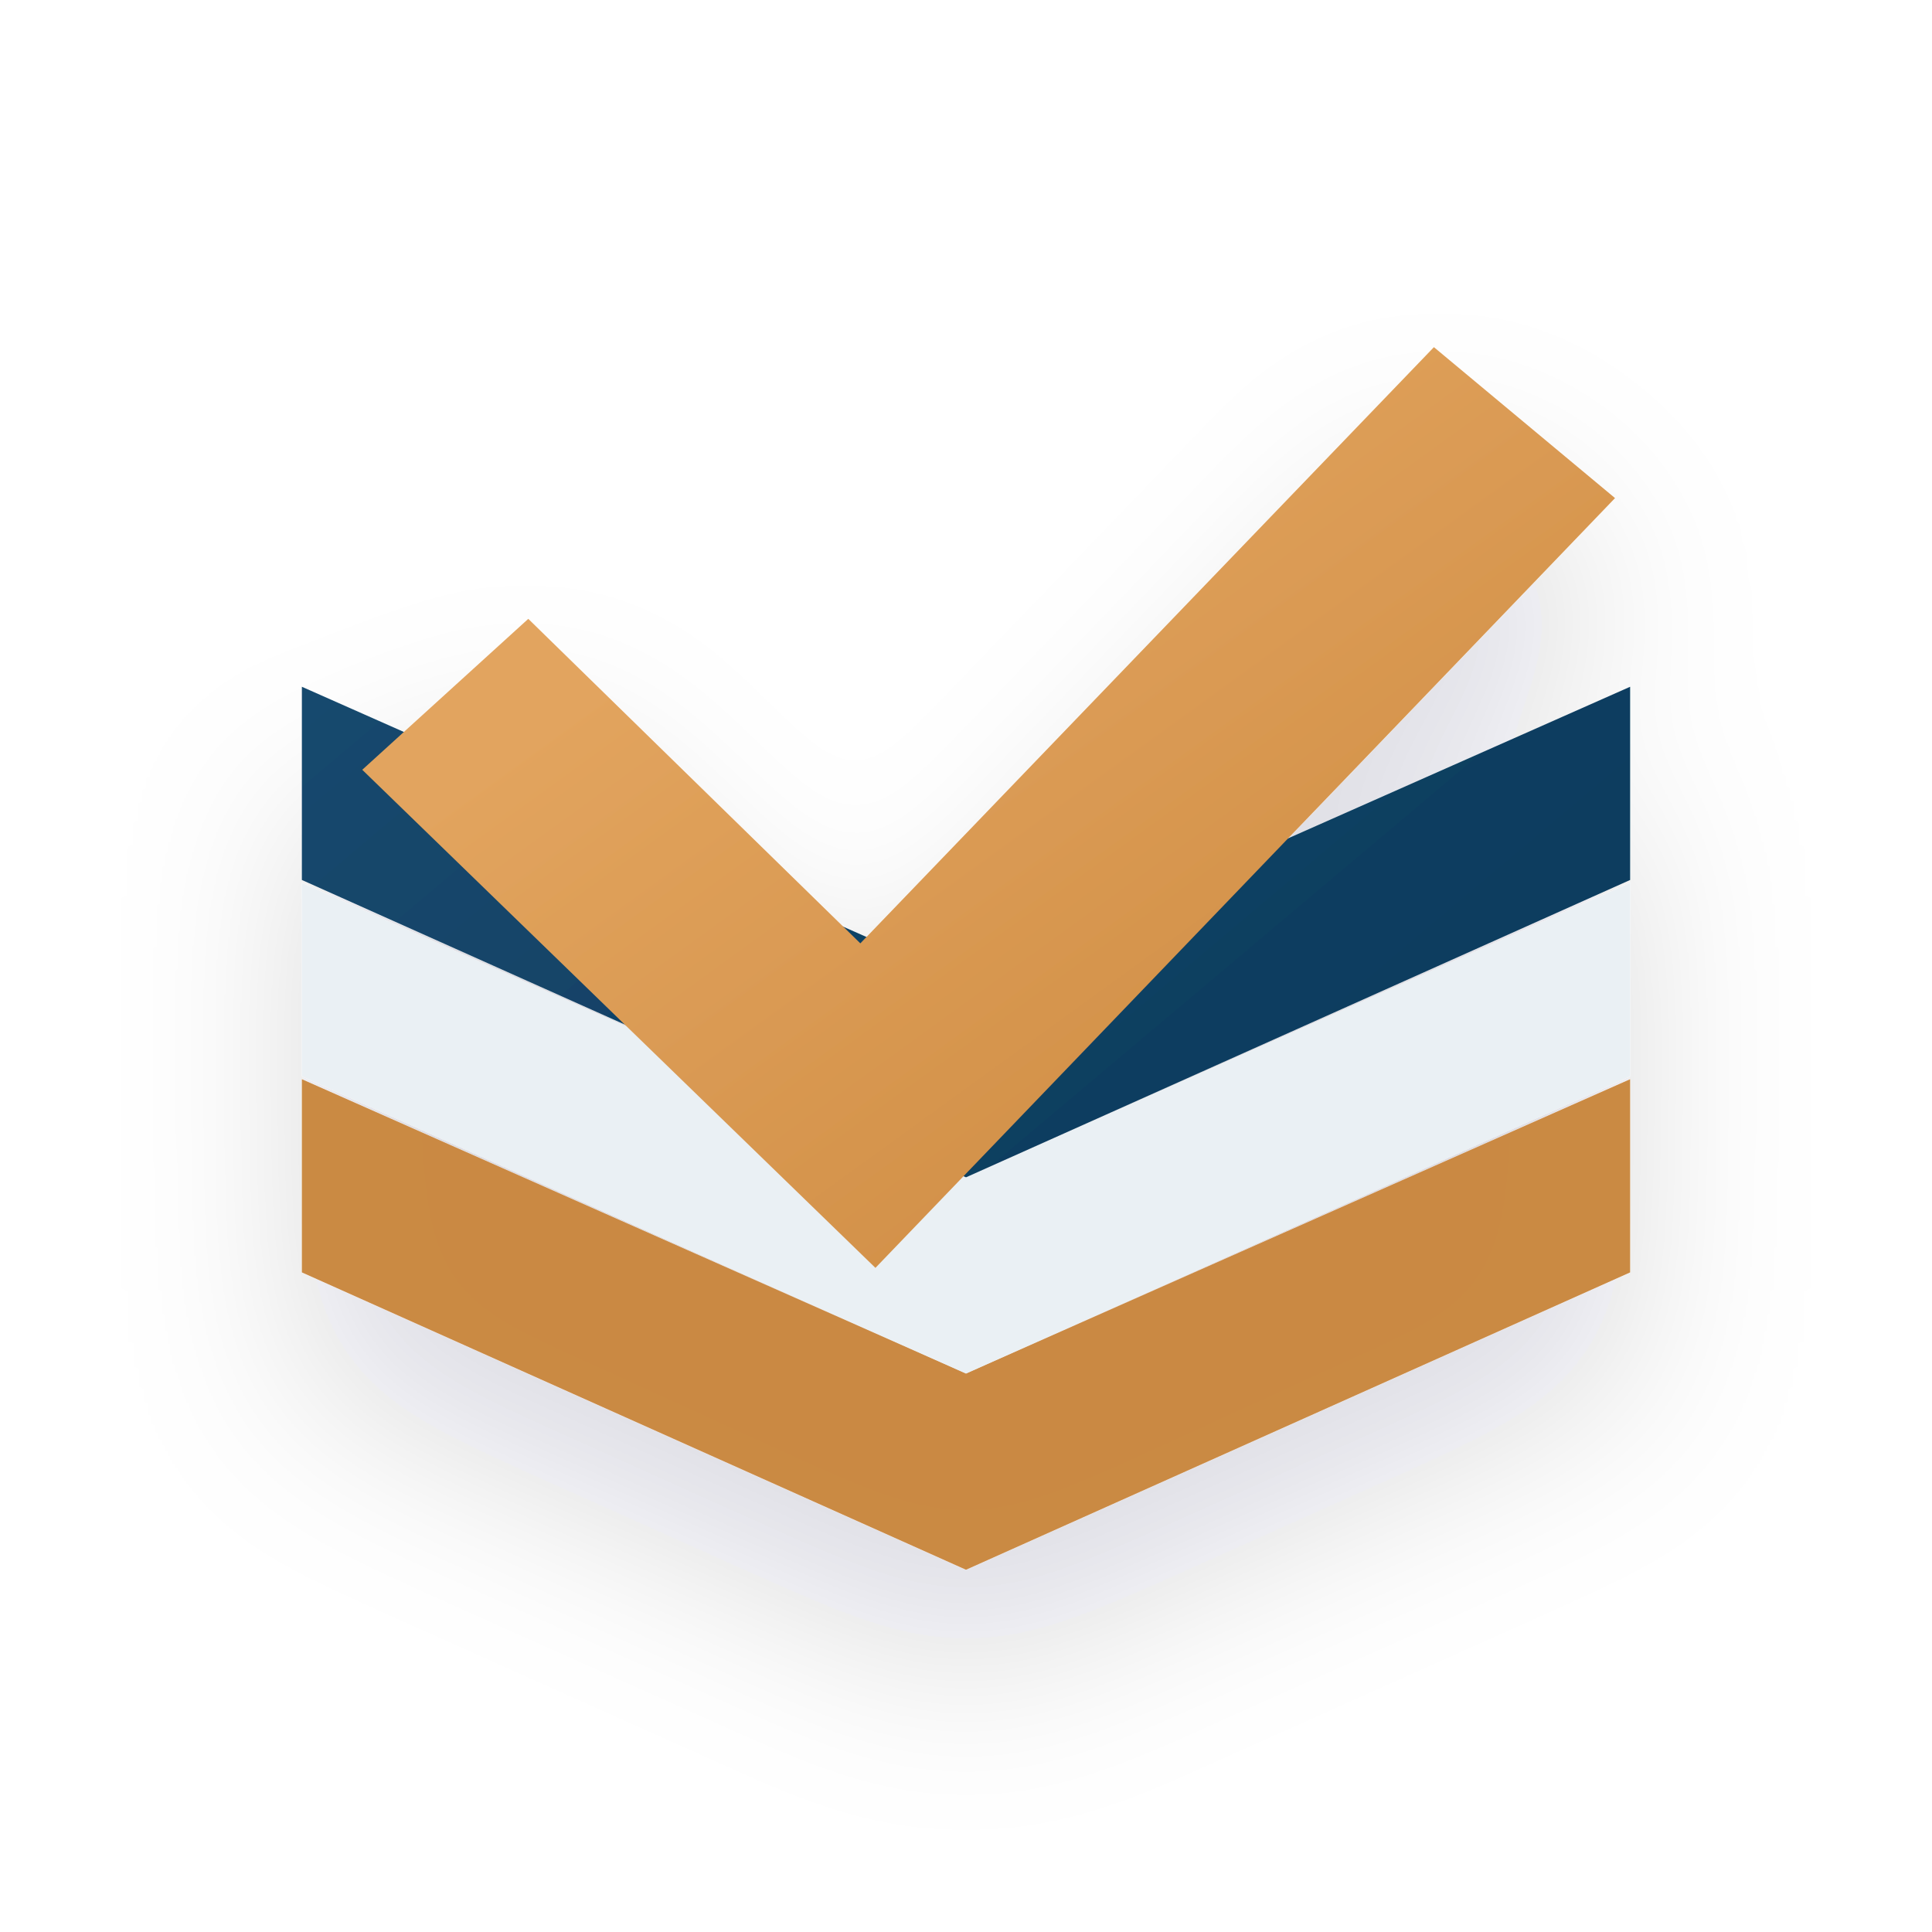
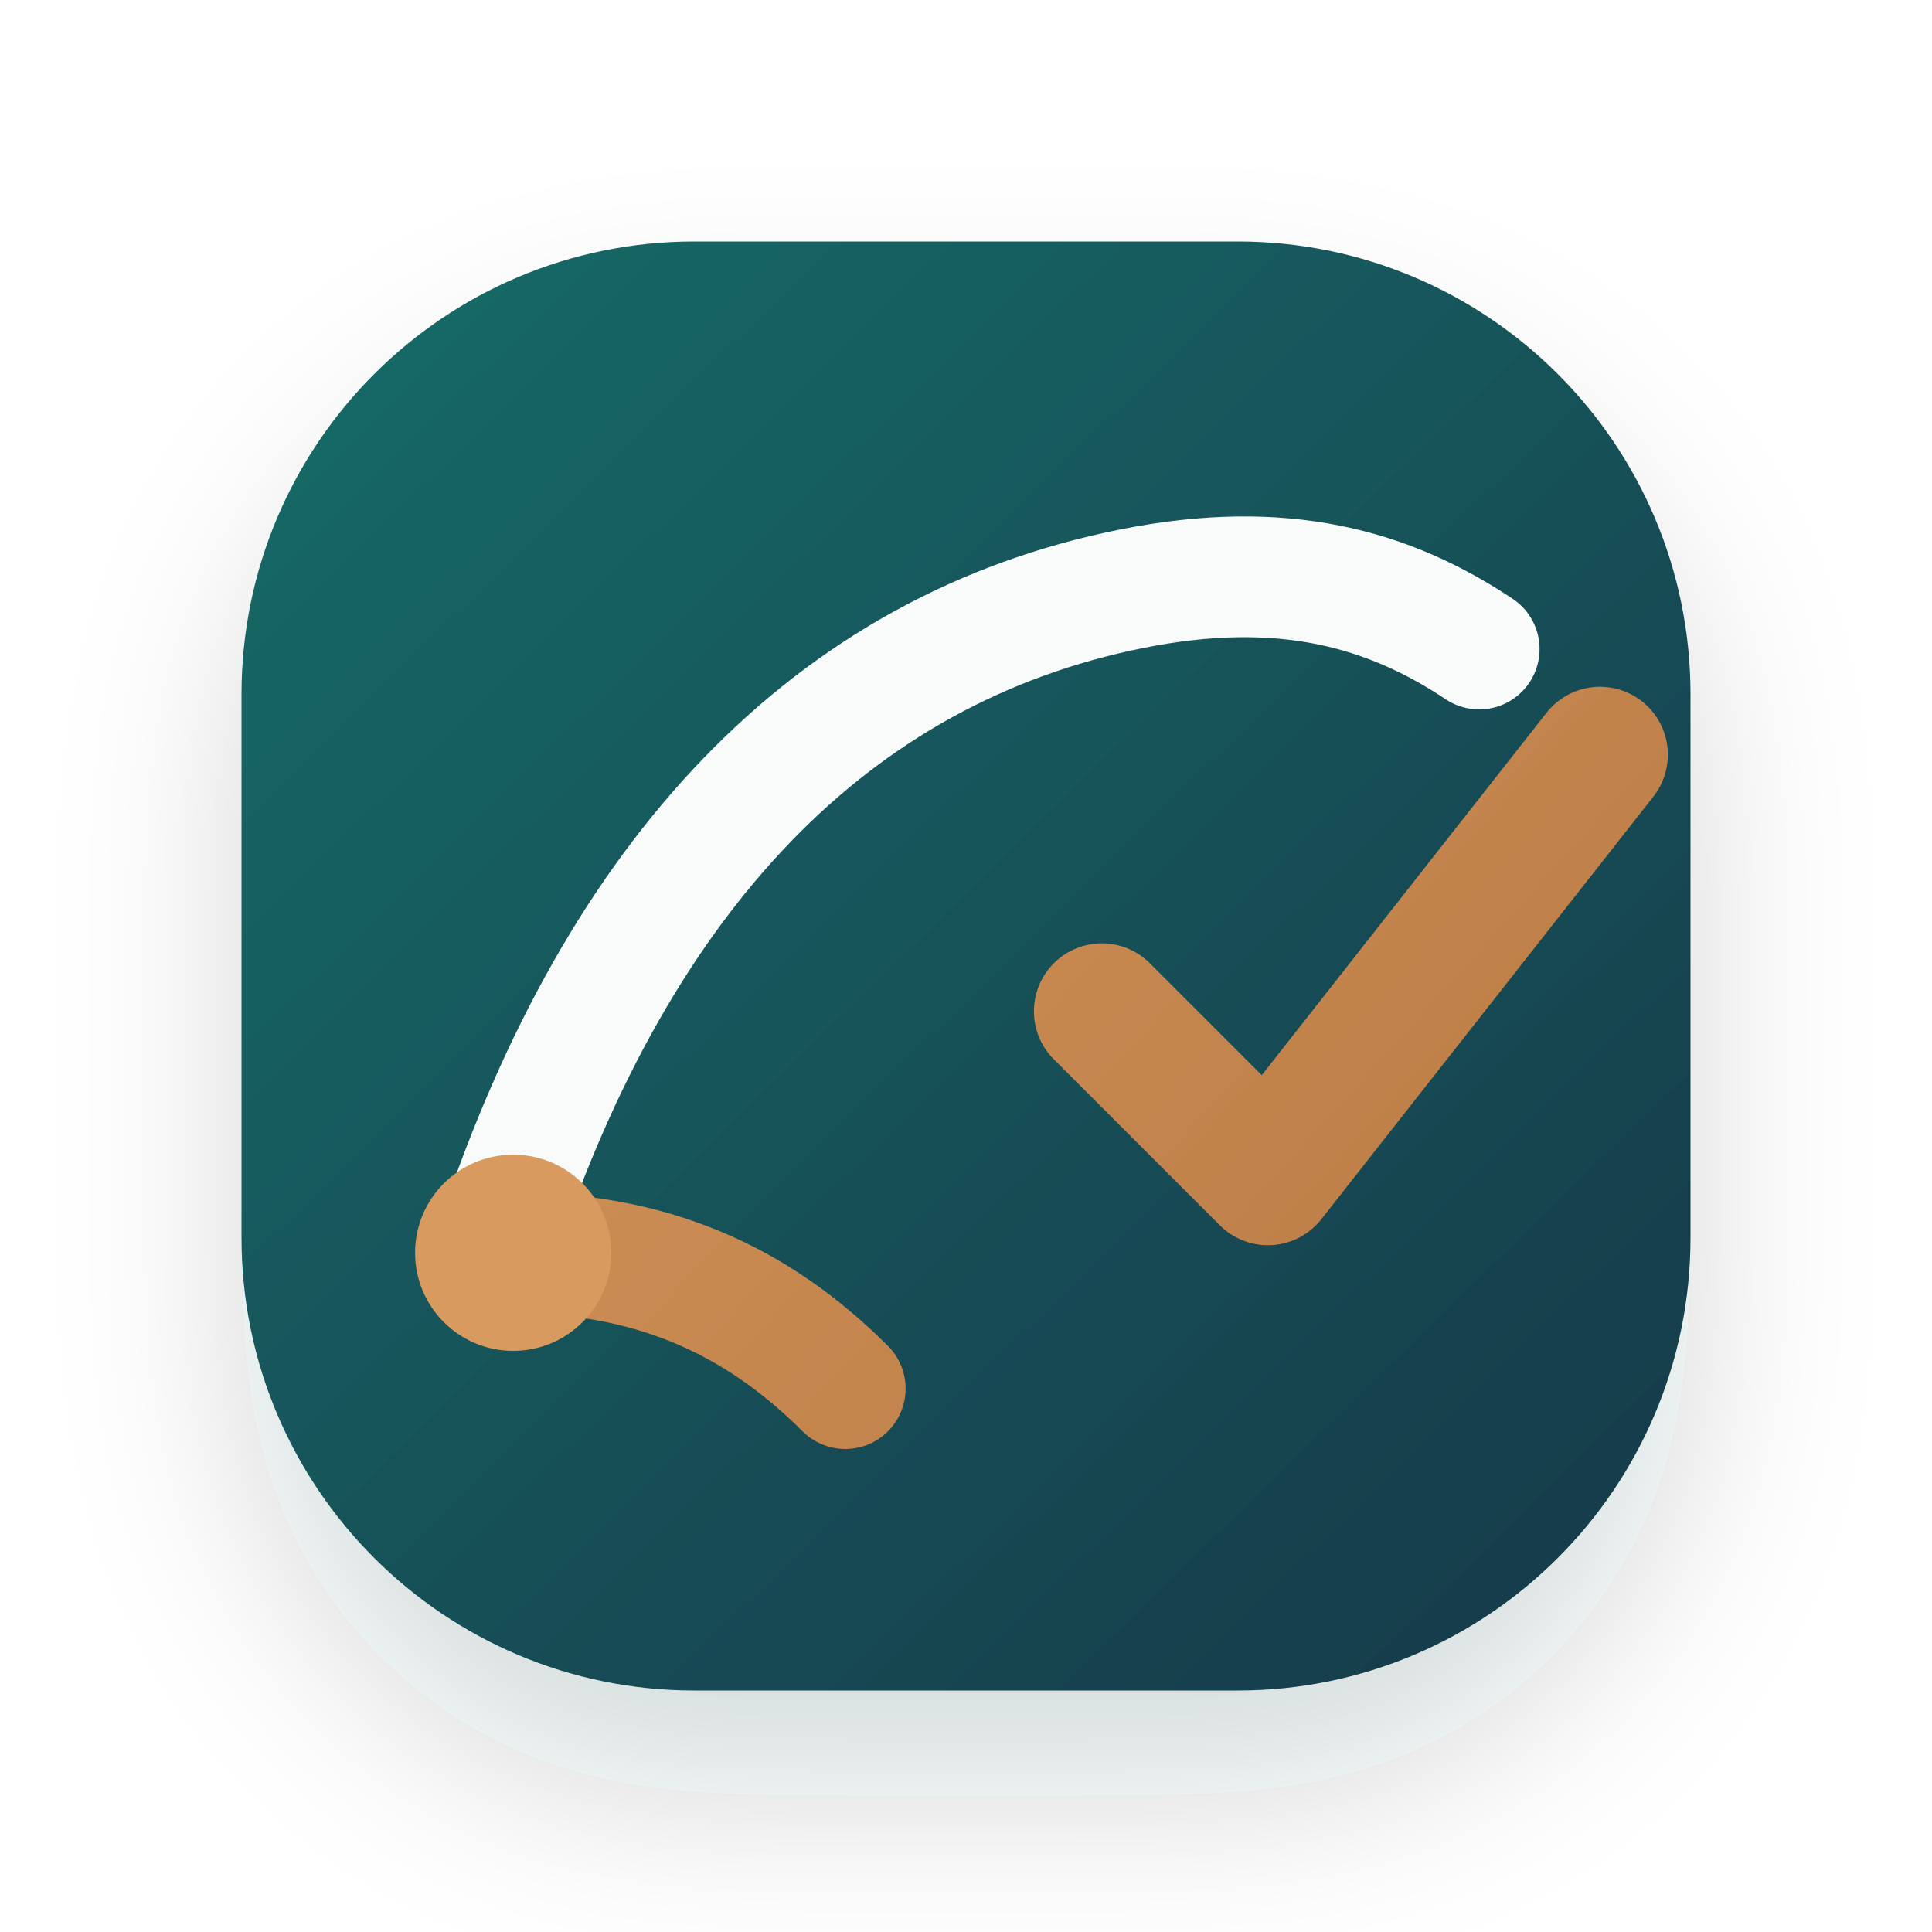
<svg xmlns="http://www.w3.org/2000/svg" viewBox="0 0 128 128" role="img" aria-labelledby="t d">
  <defs>
-     <linearGradient id="navy" x1="18" y1="15" x2="98" y2="110" gradientUnits="userSpaceOnUse">
-       <stop stop-color="#154D74" />
-       <stop offset="1" stop-color="#0D3656" />
+     <linearGradient id="deep" x1="18" y1="18" x2="106" y2="108" gradientUnits="userSpaceOnUse">
+       <stop stop-color="#176B68" />
+       <stop offset="1" stop-color="#123B4A" />
    </linearGradient>
-     <linearGradient id="gold" x1="68" y1="25" x2="110" y2="83" gradientUnits="userSpaceOnUse">
-       <stop stop-color="#E2A45E" />
-       <stop offset="1" stop-color="#C9853C" />
+     <linearGradient id="warm" x1="28" y1="28" x2="101" y2="94" gradientUnits="userSpaceOnUse">
+       <stop stop-color="#D99A5F" />
+       <stop offset="1" stop-color="#B97A45" />
    </linearGradient>
-     <filter id="s" x="-30%" y="-30%" width="160%" height="160%">
-       <feDropShadow dx="0" dy="7" stdDeviation="6" flood-color="#071F33" flood-opacity=".14" />
+     <filter id="shadow" x="-30%" y="-30%" width="160%" height="160%">
+       <feDropShadow dx="0" dy="7" stdDeviation="6" flood-color="#09262F" flood-opacity=".16" />
    </filter>
  </defs>
-   <g filter="url(#s)">
-     <path d="M20 71.5 64 91l44-19.5v12.8L64 104 20 84.3V71.5Z" fill="#C9853C" opacity=".95" />
-     <path d="M20 58.5 64 78l44-19.5v12.8L64 91 20 71.3V58.5Z" fill="#EAF0F4" />
-     <path d="M20 45.5 64 65l44-19.5v12.8L64 78 20 58.3V45.5Z" fill="url(#navy)" />
-     <path d="M35 41 57 62.5 95 23l12 10-49 51L24 51l11-10Z" fill="url(#gold)" />
+   <g filter="url(#shadow)">
+     <rect x="16" y="16" width="96" height="96" rx="30" fill="url(#deep)" />
+     <path d="M33 82c8-24 22-39 42-43 10-2 17 0 23 4" fill="none" stroke="#F9FBFA" stroke-width="8" stroke-linecap="round" />
+     <path d="M34 83c9 0 16 3 22 9" fill="none" stroke="url(#warm)" stroke-width="8" stroke-linecap="round" />
+     <circle cx="34" cy="83" r="6.5" fill="#D99A5F" />
+     <path d="M73 67 84 78l22-28" fill="none" stroke="url(#warm)" stroke-width="9" stroke-linecap="round" stroke-linejoin="round" />
  </g>
</svg>
